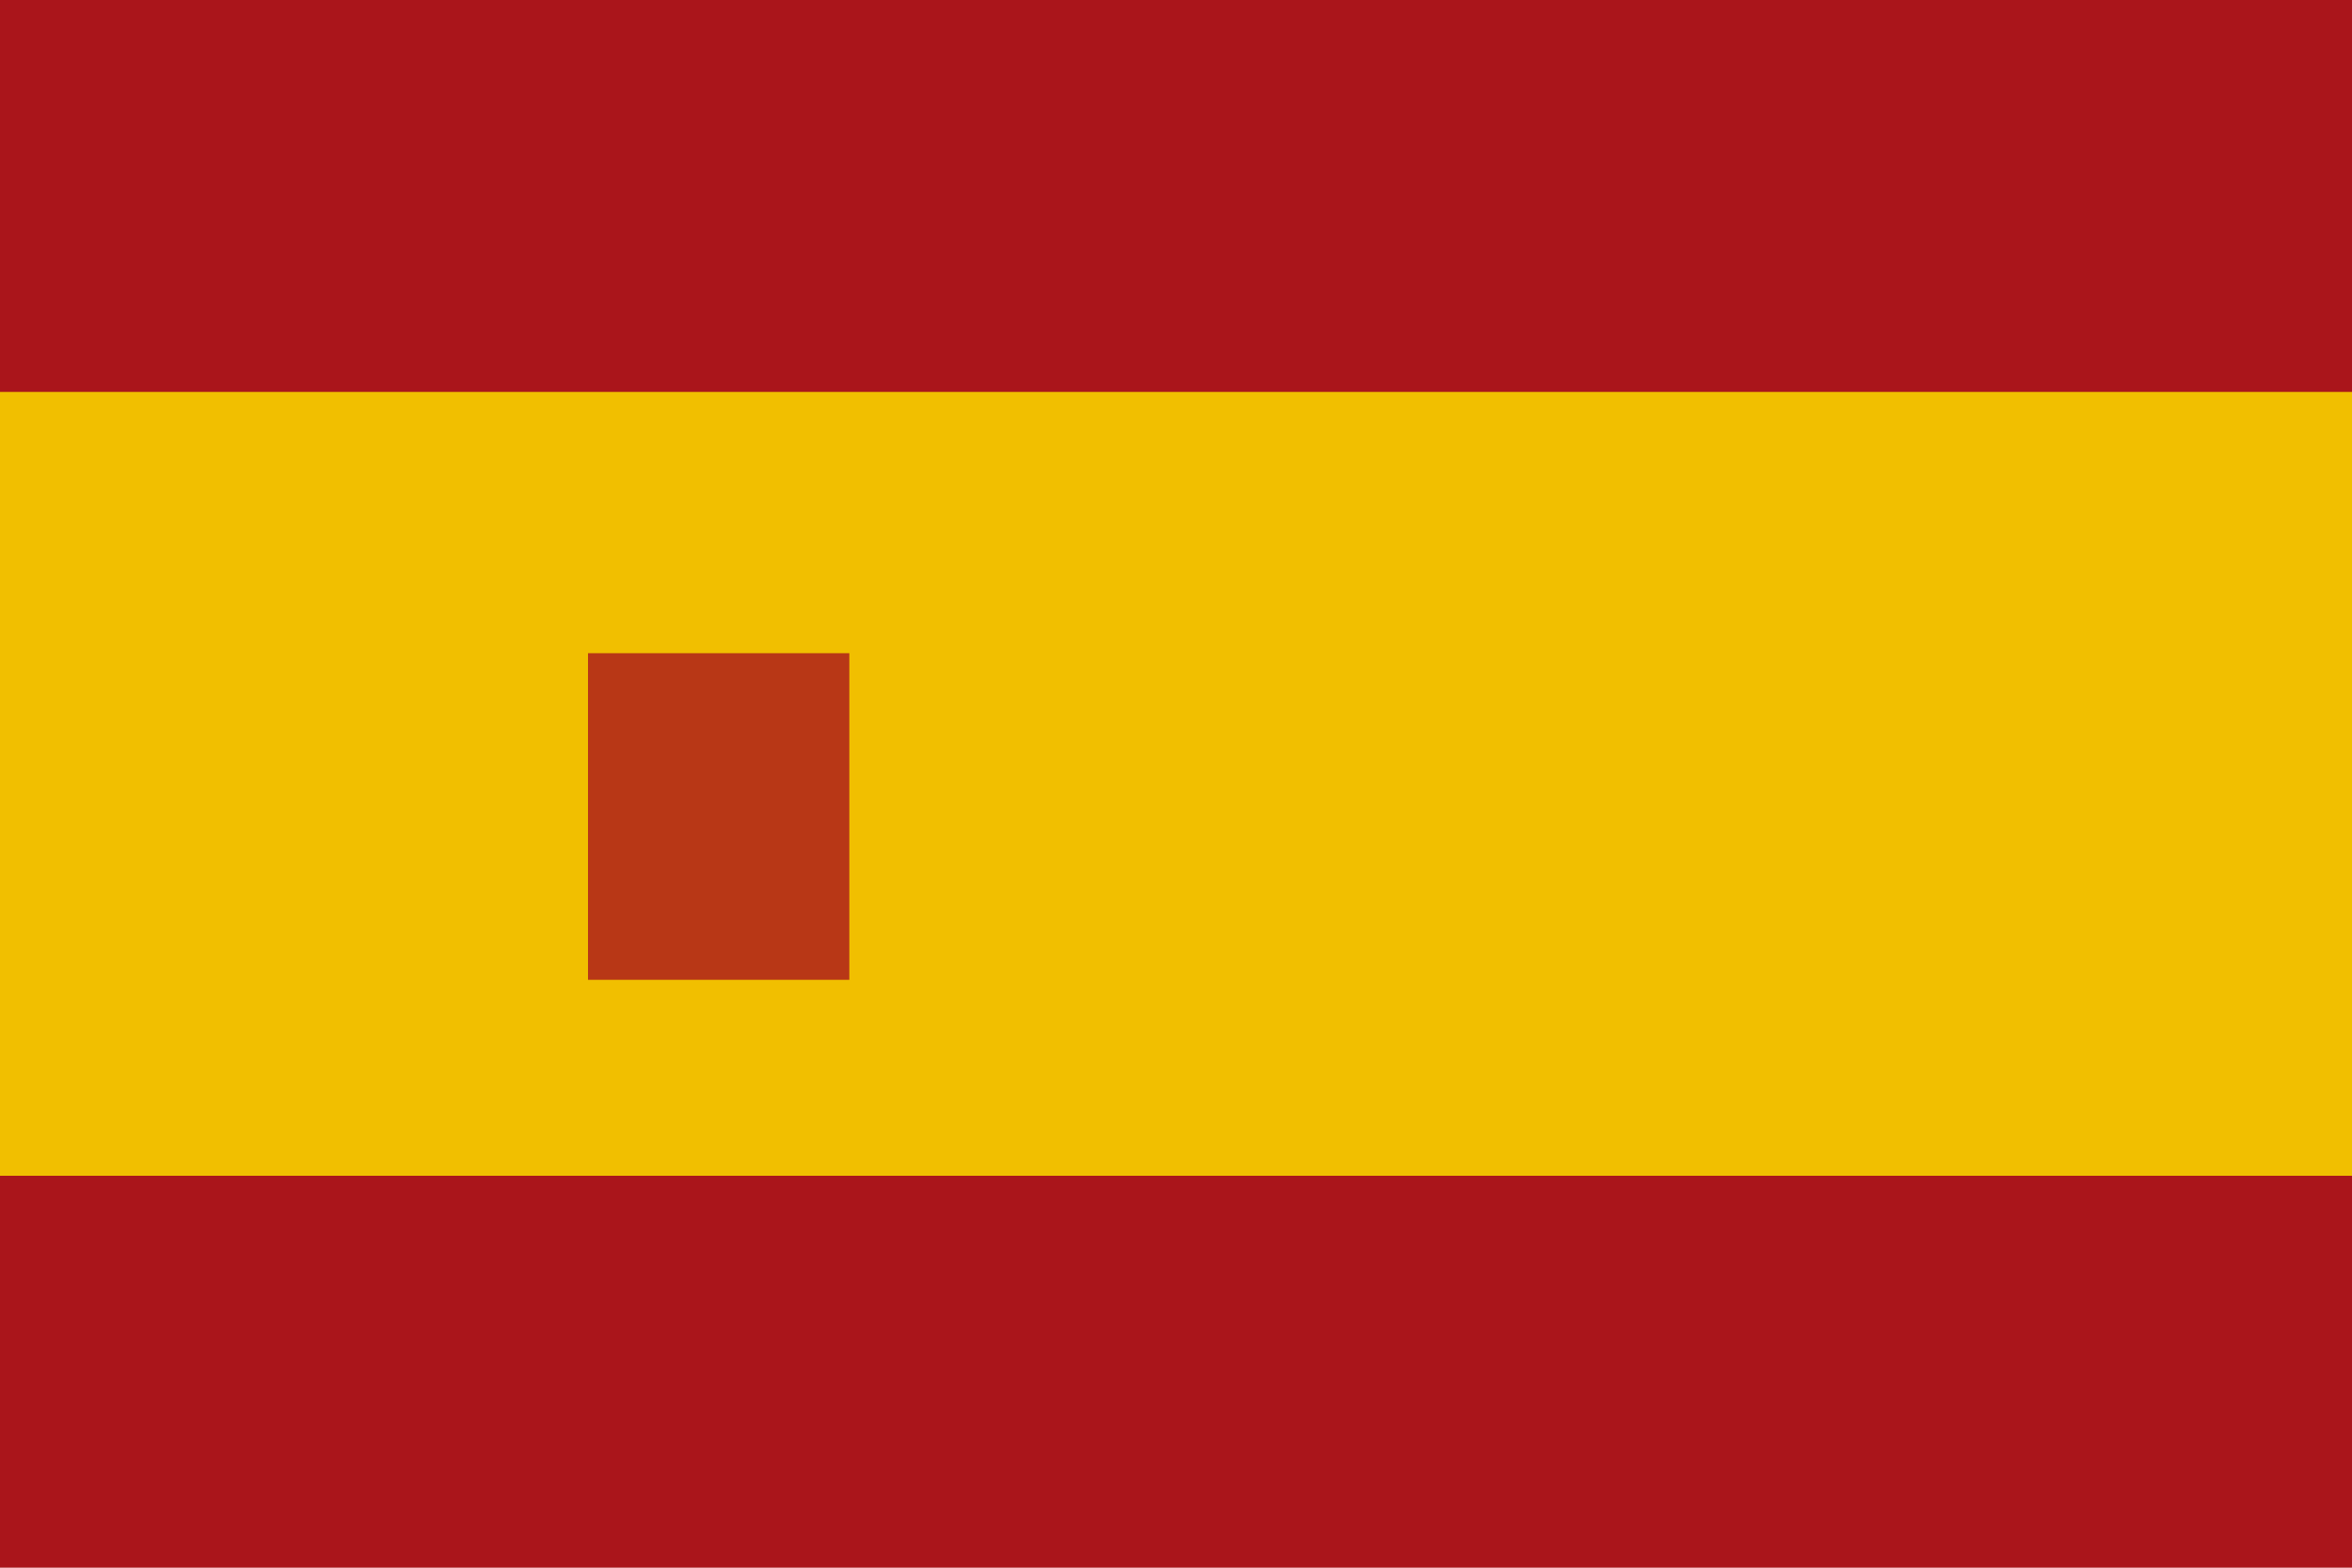
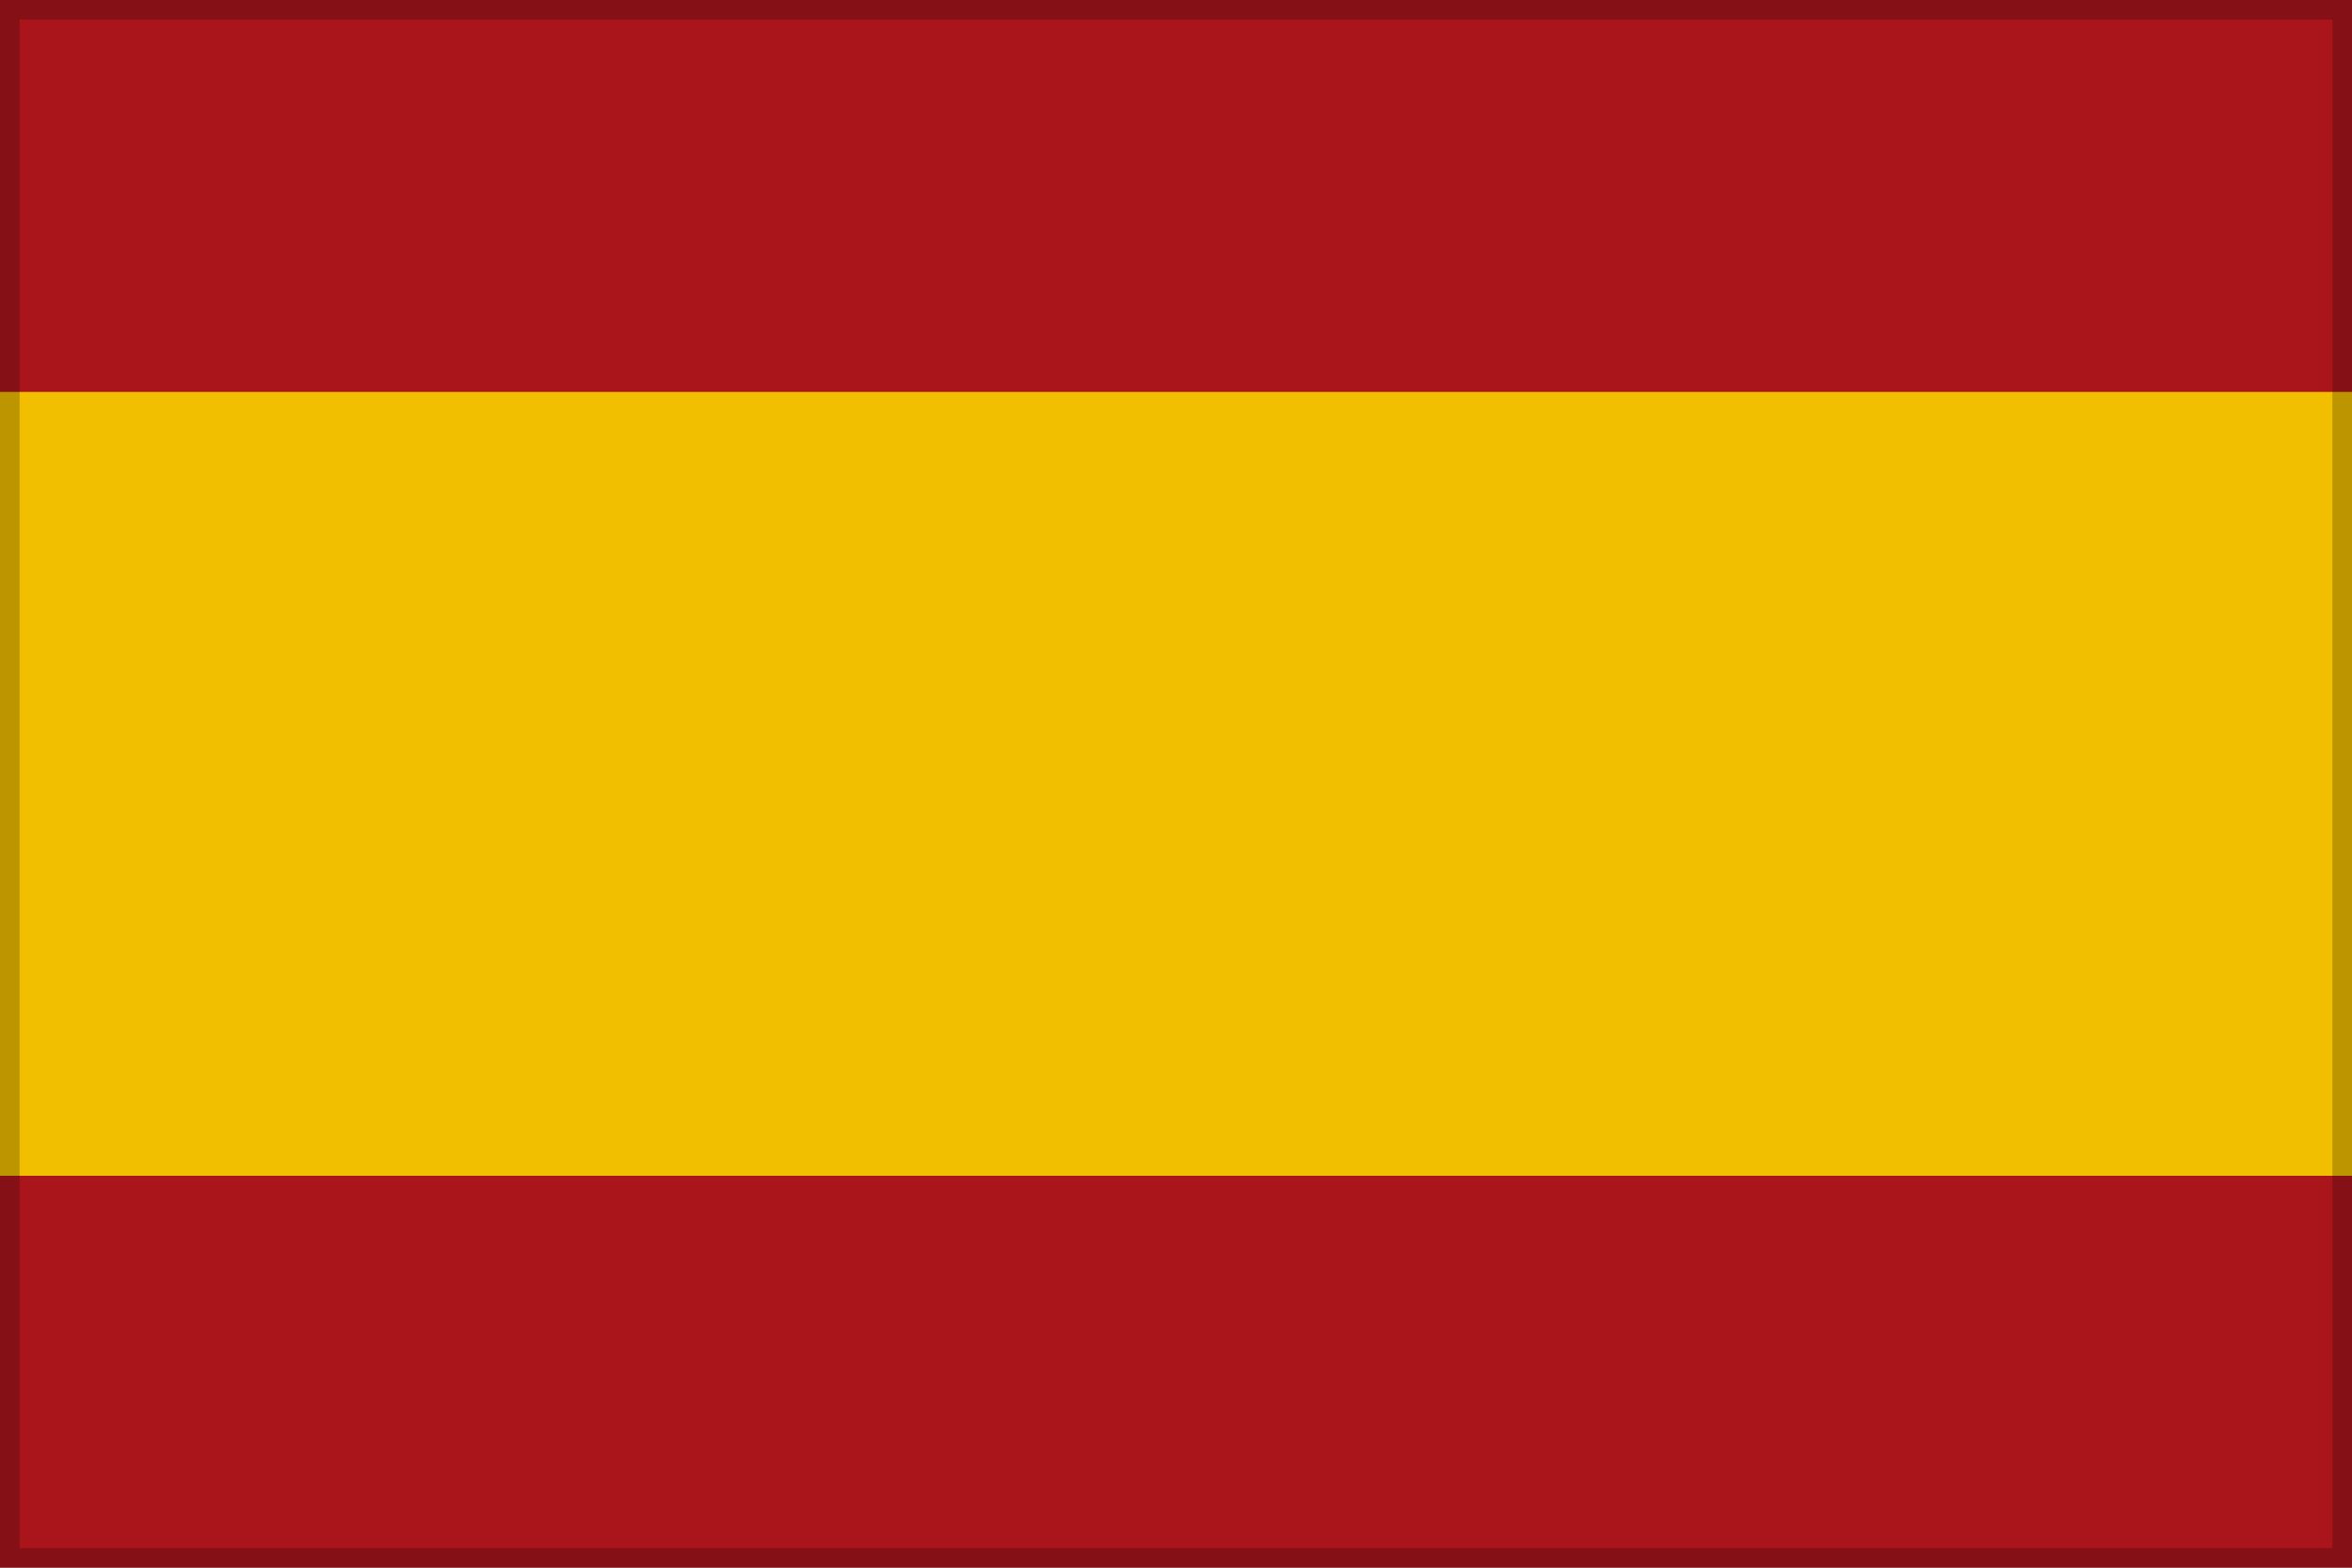
- <svg xmlns="http://www.w3.org/2000/svg" viewBox="0 0 36 24" width="36" height="24">
-   <rect width="36" height="24" fill="#AA151B" />
-   <rect y="6" width="36" height="12" fill="#F1BF00" />
-   <rect x="9" y="10" width="4" height="5" fill="#AA151B" opacity=".8" />
+ <svg xmlns="http://www.w3.org/2000/svg" viewBox="0 0 60 40">
+   <rect width="60" height="40" fill="#aa151b" />
+   <rect y="10" width="60" height="20" fill="#f1bf00" />
+   <rect width="60" height="40" fill="none" stroke="rgba(0,0,0,.22)" />
</svg>
